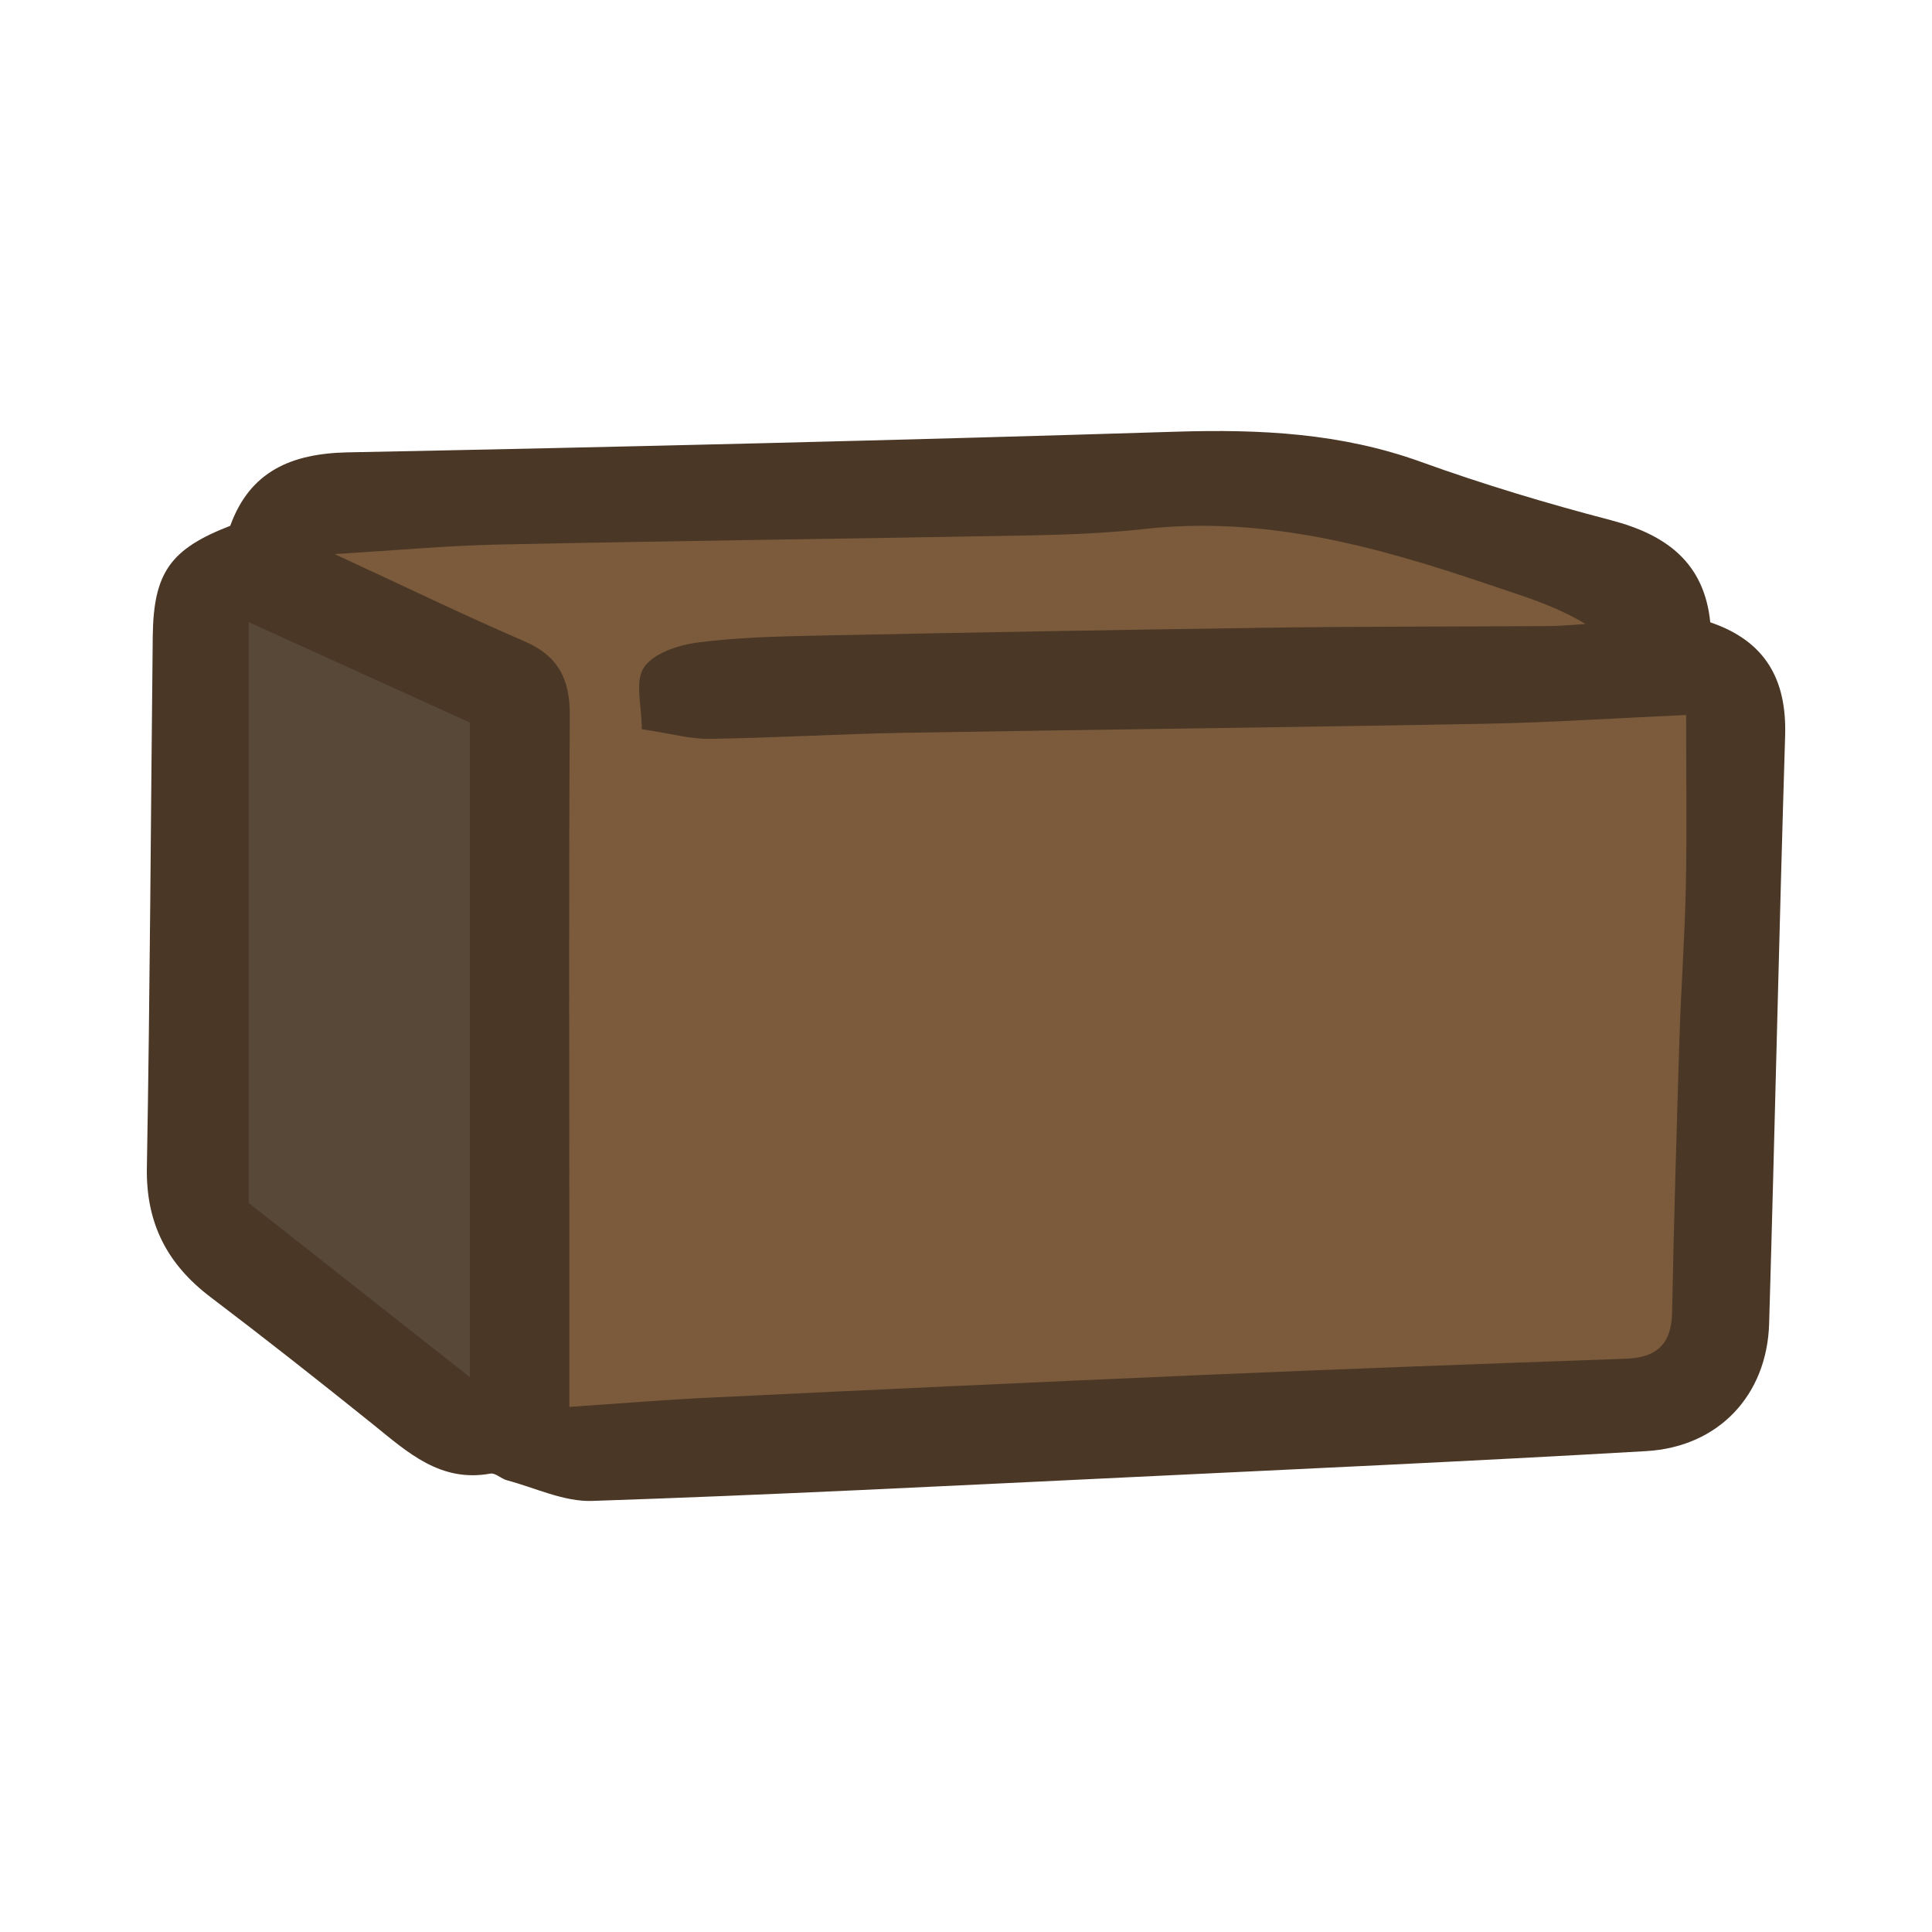
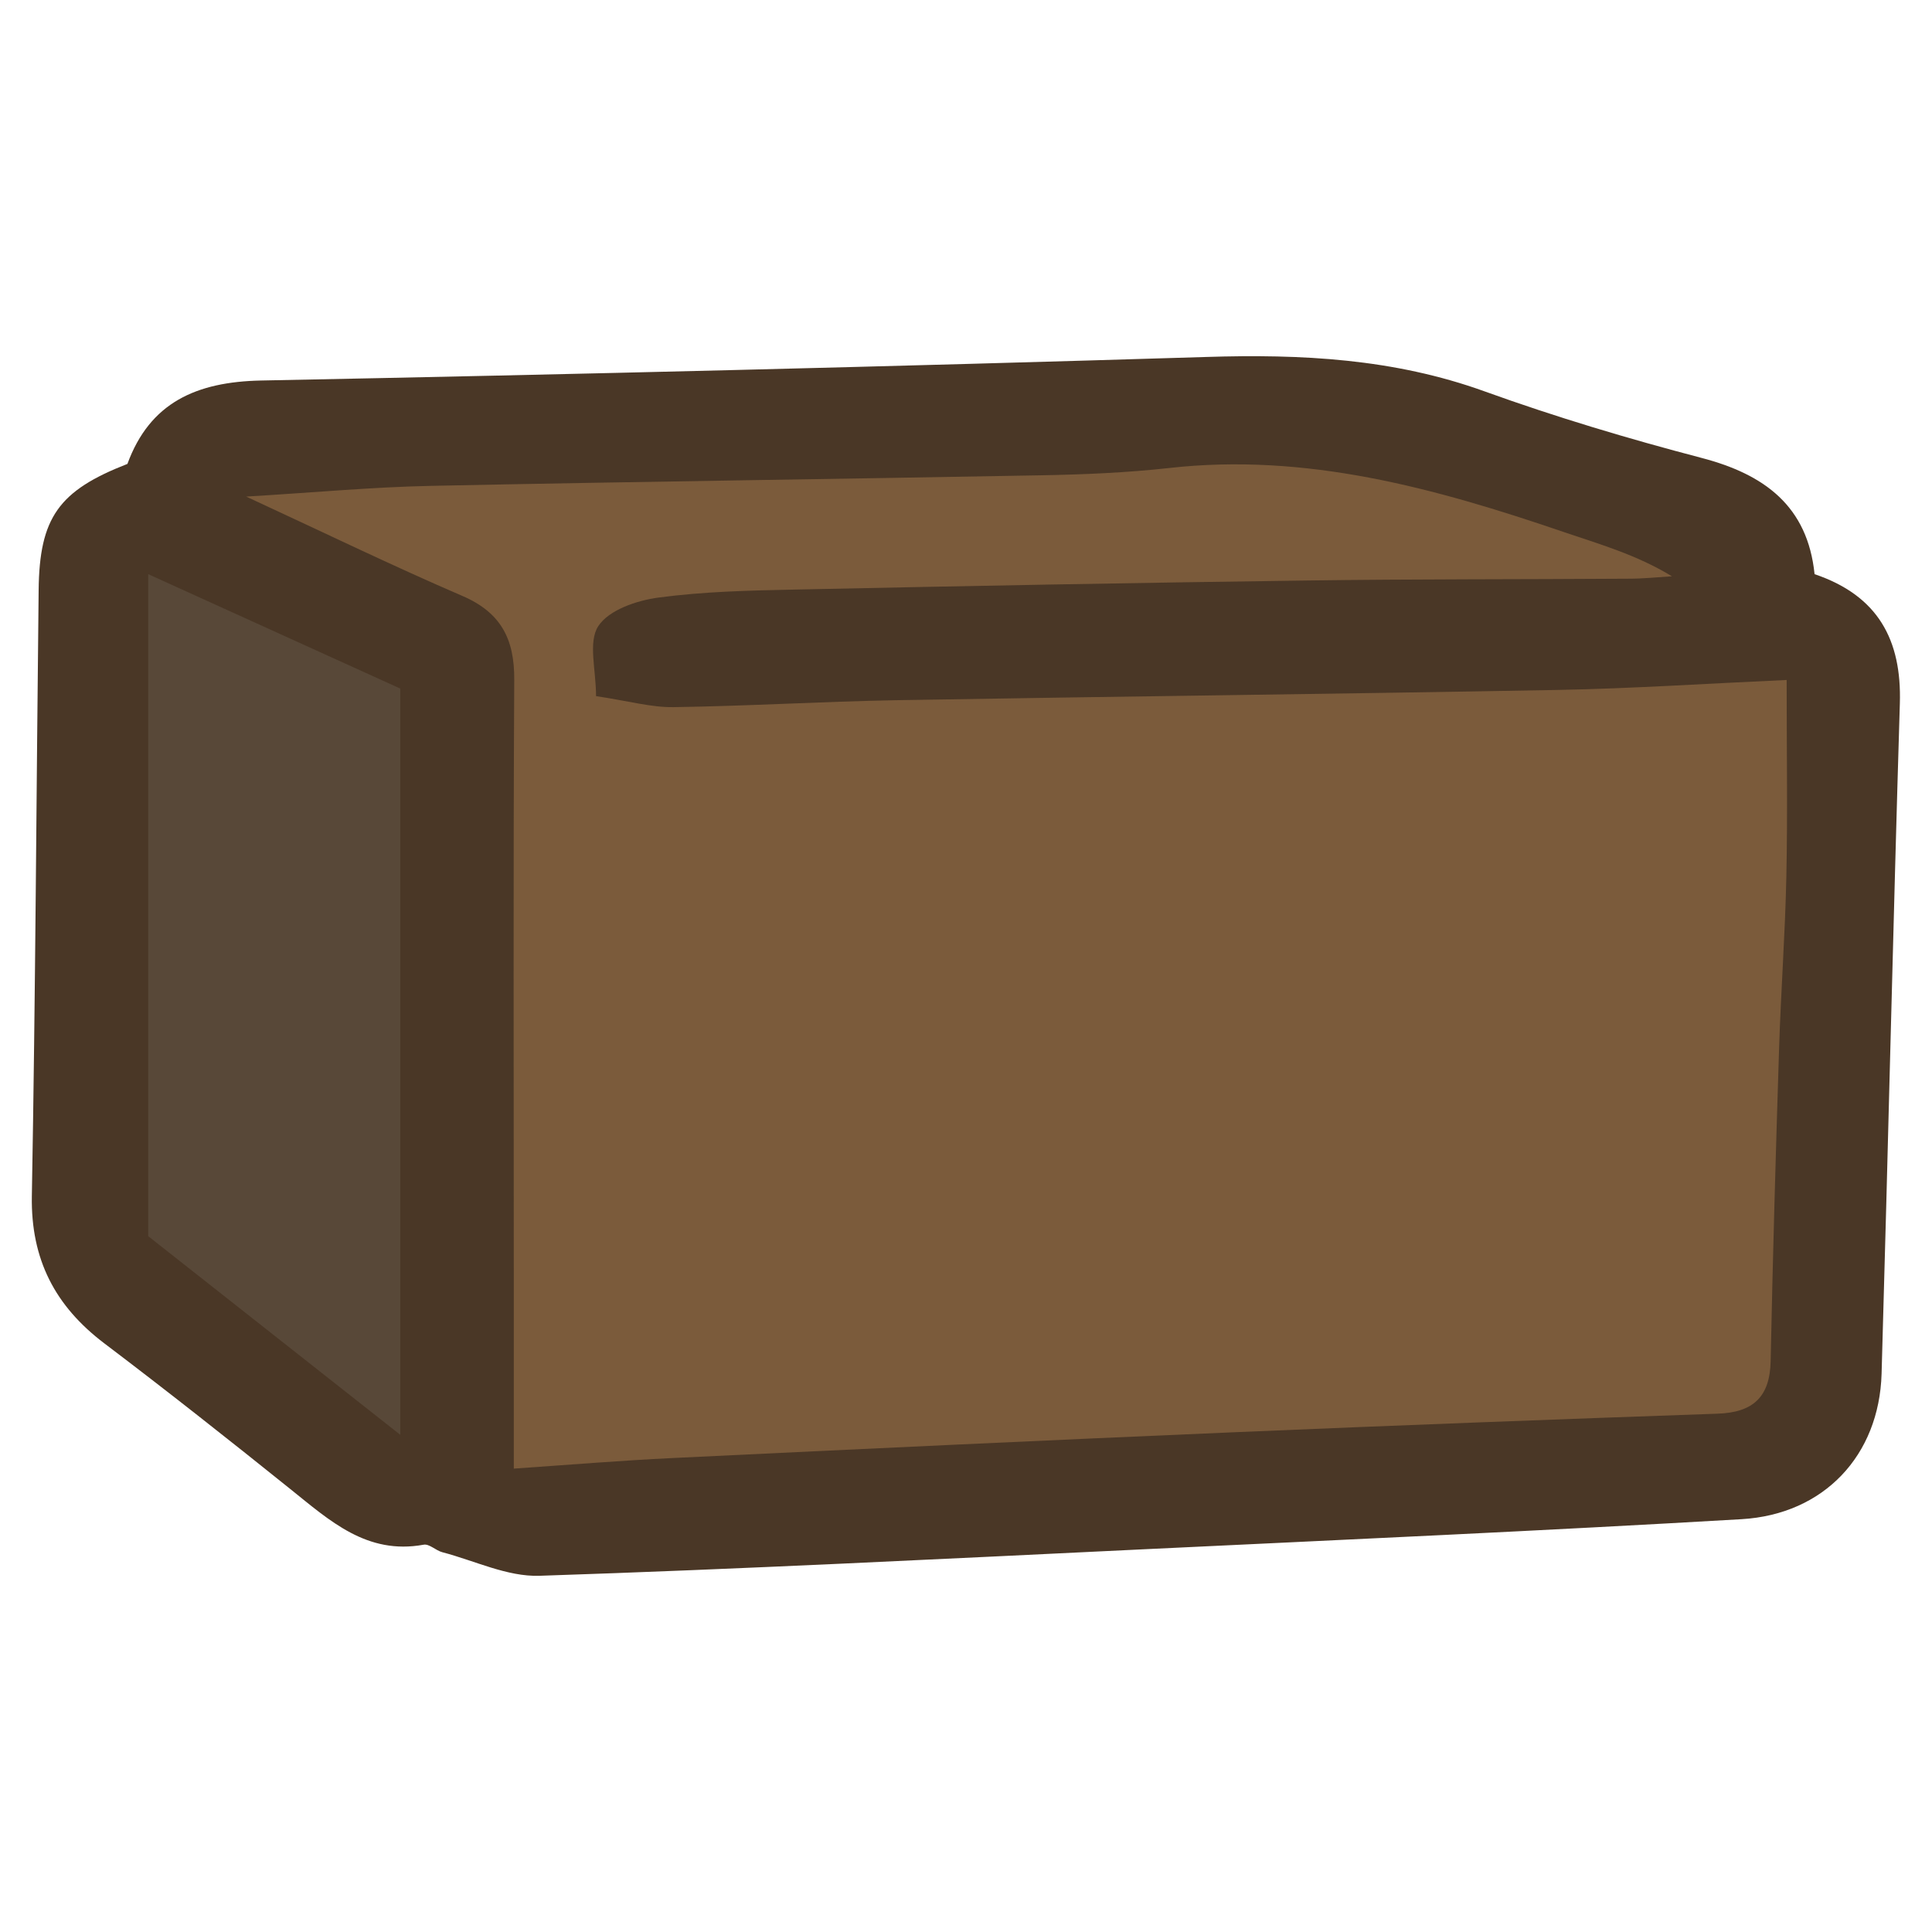
<svg xmlns="http://www.w3.org/2000/svg" id="fill_squarebalesilage" viewBox="0 0 128 128">
-   <path d="M15.26,34.82c1.3-3.58,4.02-4.77,7.76-4.85,18.31-.36,36.63-.8,54.93-1.37,5.53-.17,10.91.09,16.19,2,4.13,1.49,8.36,2.76,12.61,3.87,3.66.96,6.16,2.81,6.56,6.76,3.68,1.25,5.07,3.82,4.96,7.51-.4,12.98-.68,25.97-1.06,38.95-.14,4.74-3.34,8.17-8.14,8.45-11.55.67-23.11,1.19-34.67,1.75-11.73.56-23.45,1.16-35.18,1.55-1.86.06-3.77-.87-5.64-1.37-.38-.1-.76-.5-1.09-.44-3.31.6-5.47-1.4-7.75-3.24-3.57-2.87-7.16-5.7-10.8-8.46-2.86-2.17-4.27-4.88-4.21-8.55.21-11.74.26-23.48.39-35.22.05-4.22,1.16-5.79,5.15-7.33Z" style="fill: #4a3726; stroke-width: 0px;" />
-   <path d="M37.72,93.2c0-4.28,0-7.94,0-11.6,0-11.41-.04-22.83.03-34.24.01-2.37-.77-3.91-3.02-4.88-4.04-1.74-7.99-3.66-12.56-5.77,3.95-.24,7.33-.55,10.72-.63,11.82-.25,23.63-.39,35.45-.61,2.49-.05,4.98-.15,7.45-.42,7.99-.9,15.48,1.17,22.91,3.7,2.1.72,4.24,1.32,6.34,2.59-.83.05-1.67.14-2.5.14-6.25.04-12.5.02-18.74.11-9.9.14-19.8.32-29.7.52-2.65.06-5.33.12-7.95.47-1.26.17-2.89.72-3.5,1.66-.6.92-.13,2.54-.13,4.07,1.92.29,3.21.66,4.49.64,4.32-.06,8.63-.33,12.95-.4,12.82-.22,25.63-.36,38.45-.6,4.31-.08,8.61-.37,13.3-.58,0,4.03.06,7.74-.02,11.45-.07,3.32-.32,6.63-.42,9.95-.19,6.06-.37,12.13-.49,18.2-.04,2.09-1.03,2.98-3.07,3.05-9.3.33-18.6.67-27.9,1.07-10.95.47-21.91.98-32.86,1.51-2.96.14-5.91.39-9.22.61Z" style="fill: #7b5b3b; stroke-width: 0px;" />
-   <path d="M31.13,91.24c-5.23-4.12-10.06-7.93-14.65-11.54v-38.48c5.09,2.31,9.82,4.46,14.65,6.65v43.37Z" style="fill: #584838; stroke-width: 0px;" />
+   <path d="M8.44,30.74c1.49-4.08,4.58-5.44,8.85-5.53,20.88-.41,41.75-.92,62.62-1.56,6.31-.2,12.44.11,18.45,2.28,4.71,1.7,9.53,3.14,14.38,4.41,4.17,1.09,7.02,3.2,7.48,7.7,4.2,1.42,5.78,4.35,5.65,8.57-.45,14.8-.78,29.61-1.21,44.41-.16,5.4-3.81,9.31-9.28,9.63-13.17.77-26.35,1.36-39.53,1.99-13.37.64-26.74,1.32-40.11,1.76-2.13.07-4.29-1-6.43-1.56-.43-.11-.87-.57-1.24-.5-3.77.69-6.23-1.6-8.84-3.69-4.07-3.27-8.16-6.5-12.32-9.65-3.26-2.47-4.87-5.56-4.8-9.75.24-13.38.3-26.77.45-40.15.05-4.81,1.33-6.59,5.87-8.36Z" style="fill: #4a3726; stroke-width: 0px;" />
+   <path d="M34.04,97.29c0-4.87,0-9.05,0-13.22,0-13.01-.04-26.02.03-39.03.02-2.7-.88-4.46-3.44-5.56-4.6-1.98-9.11-4.17-14.32-6.58,4.51-.27,8.36-.63,12.22-.71,13.47-.28,26.94-.45,40.41-.7,2.83-.05,5.68-.17,8.49-.48,9.11-1.03,17.65,1.33,26.12,4.22,2.4.82,4.83,1.5,7.22,2.95-.95.06-1.9.16-2.85.16-7.12.05-14.25.02-21.37.12-11.29.15-22.57.36-33.86.6-3.03.06-6.07.13-9.06.53-1.44.19-3.29.82-3.99,1.89-.69,1.05-.15,2.9-.15,4.64,2.19.33,3.66.75,5.12.73,4.92-.07,9.84-.37,14.76-.46,14.61-.25,29.22-.41,43.83-.68,4.91-.09,9.82-.42,15.17-.66,0,4.6.07,8.83-.02,13.05-.08,3.78-.36,7.56-.48,11.34-.22,6.91-.42,13.83-.56,20.74-.05,2.38-1.17,3.4-3.51,3.48-10.6.37-21.2.77-31.8,1.22-12.49.53-24.97,1.12-37.46,1.72-3.37.16-6.73.44-10.51.7Z" style="fill: #7b5b3b; stroke-width: 0px;" />
+   <path d="M26.52,95.06c-5.96-4.7-11.47-9.04-16.7-13.16v-43.86c5.81,2.64,11.19,5.08,16.7,7.58v49.44Z" style="fill: #584838; stroke-width: 0px;" />
</svg>
